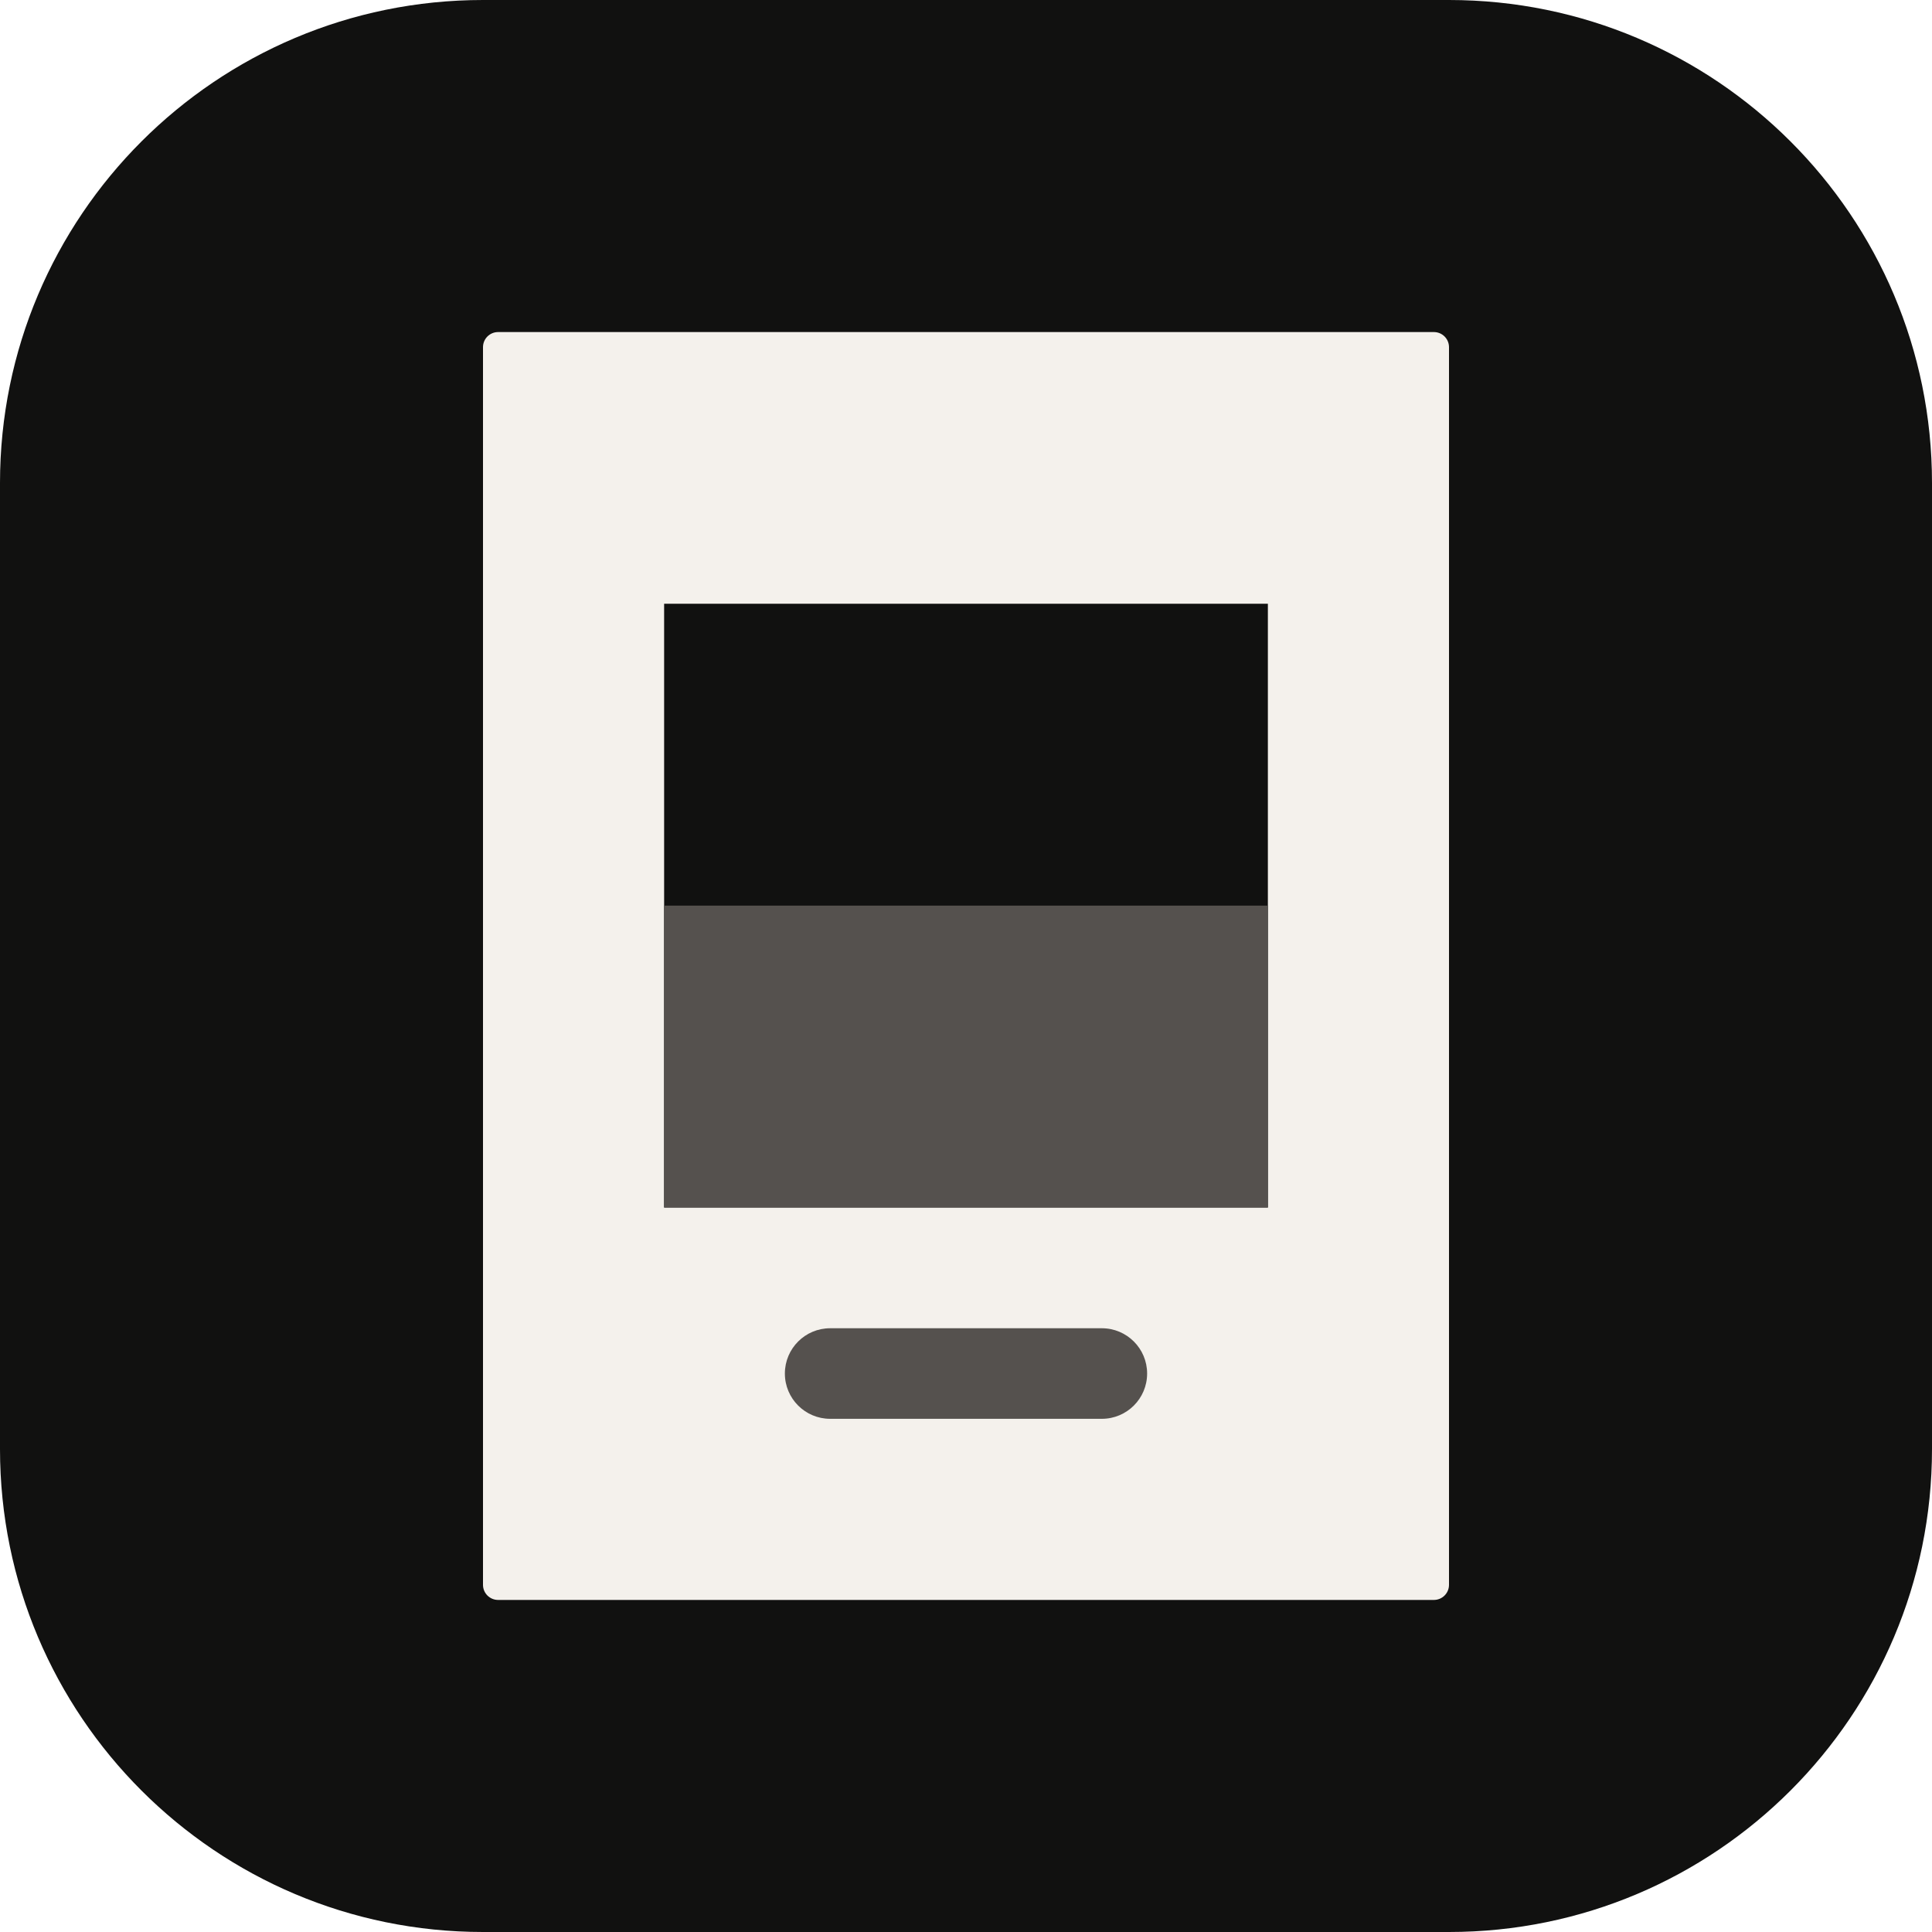
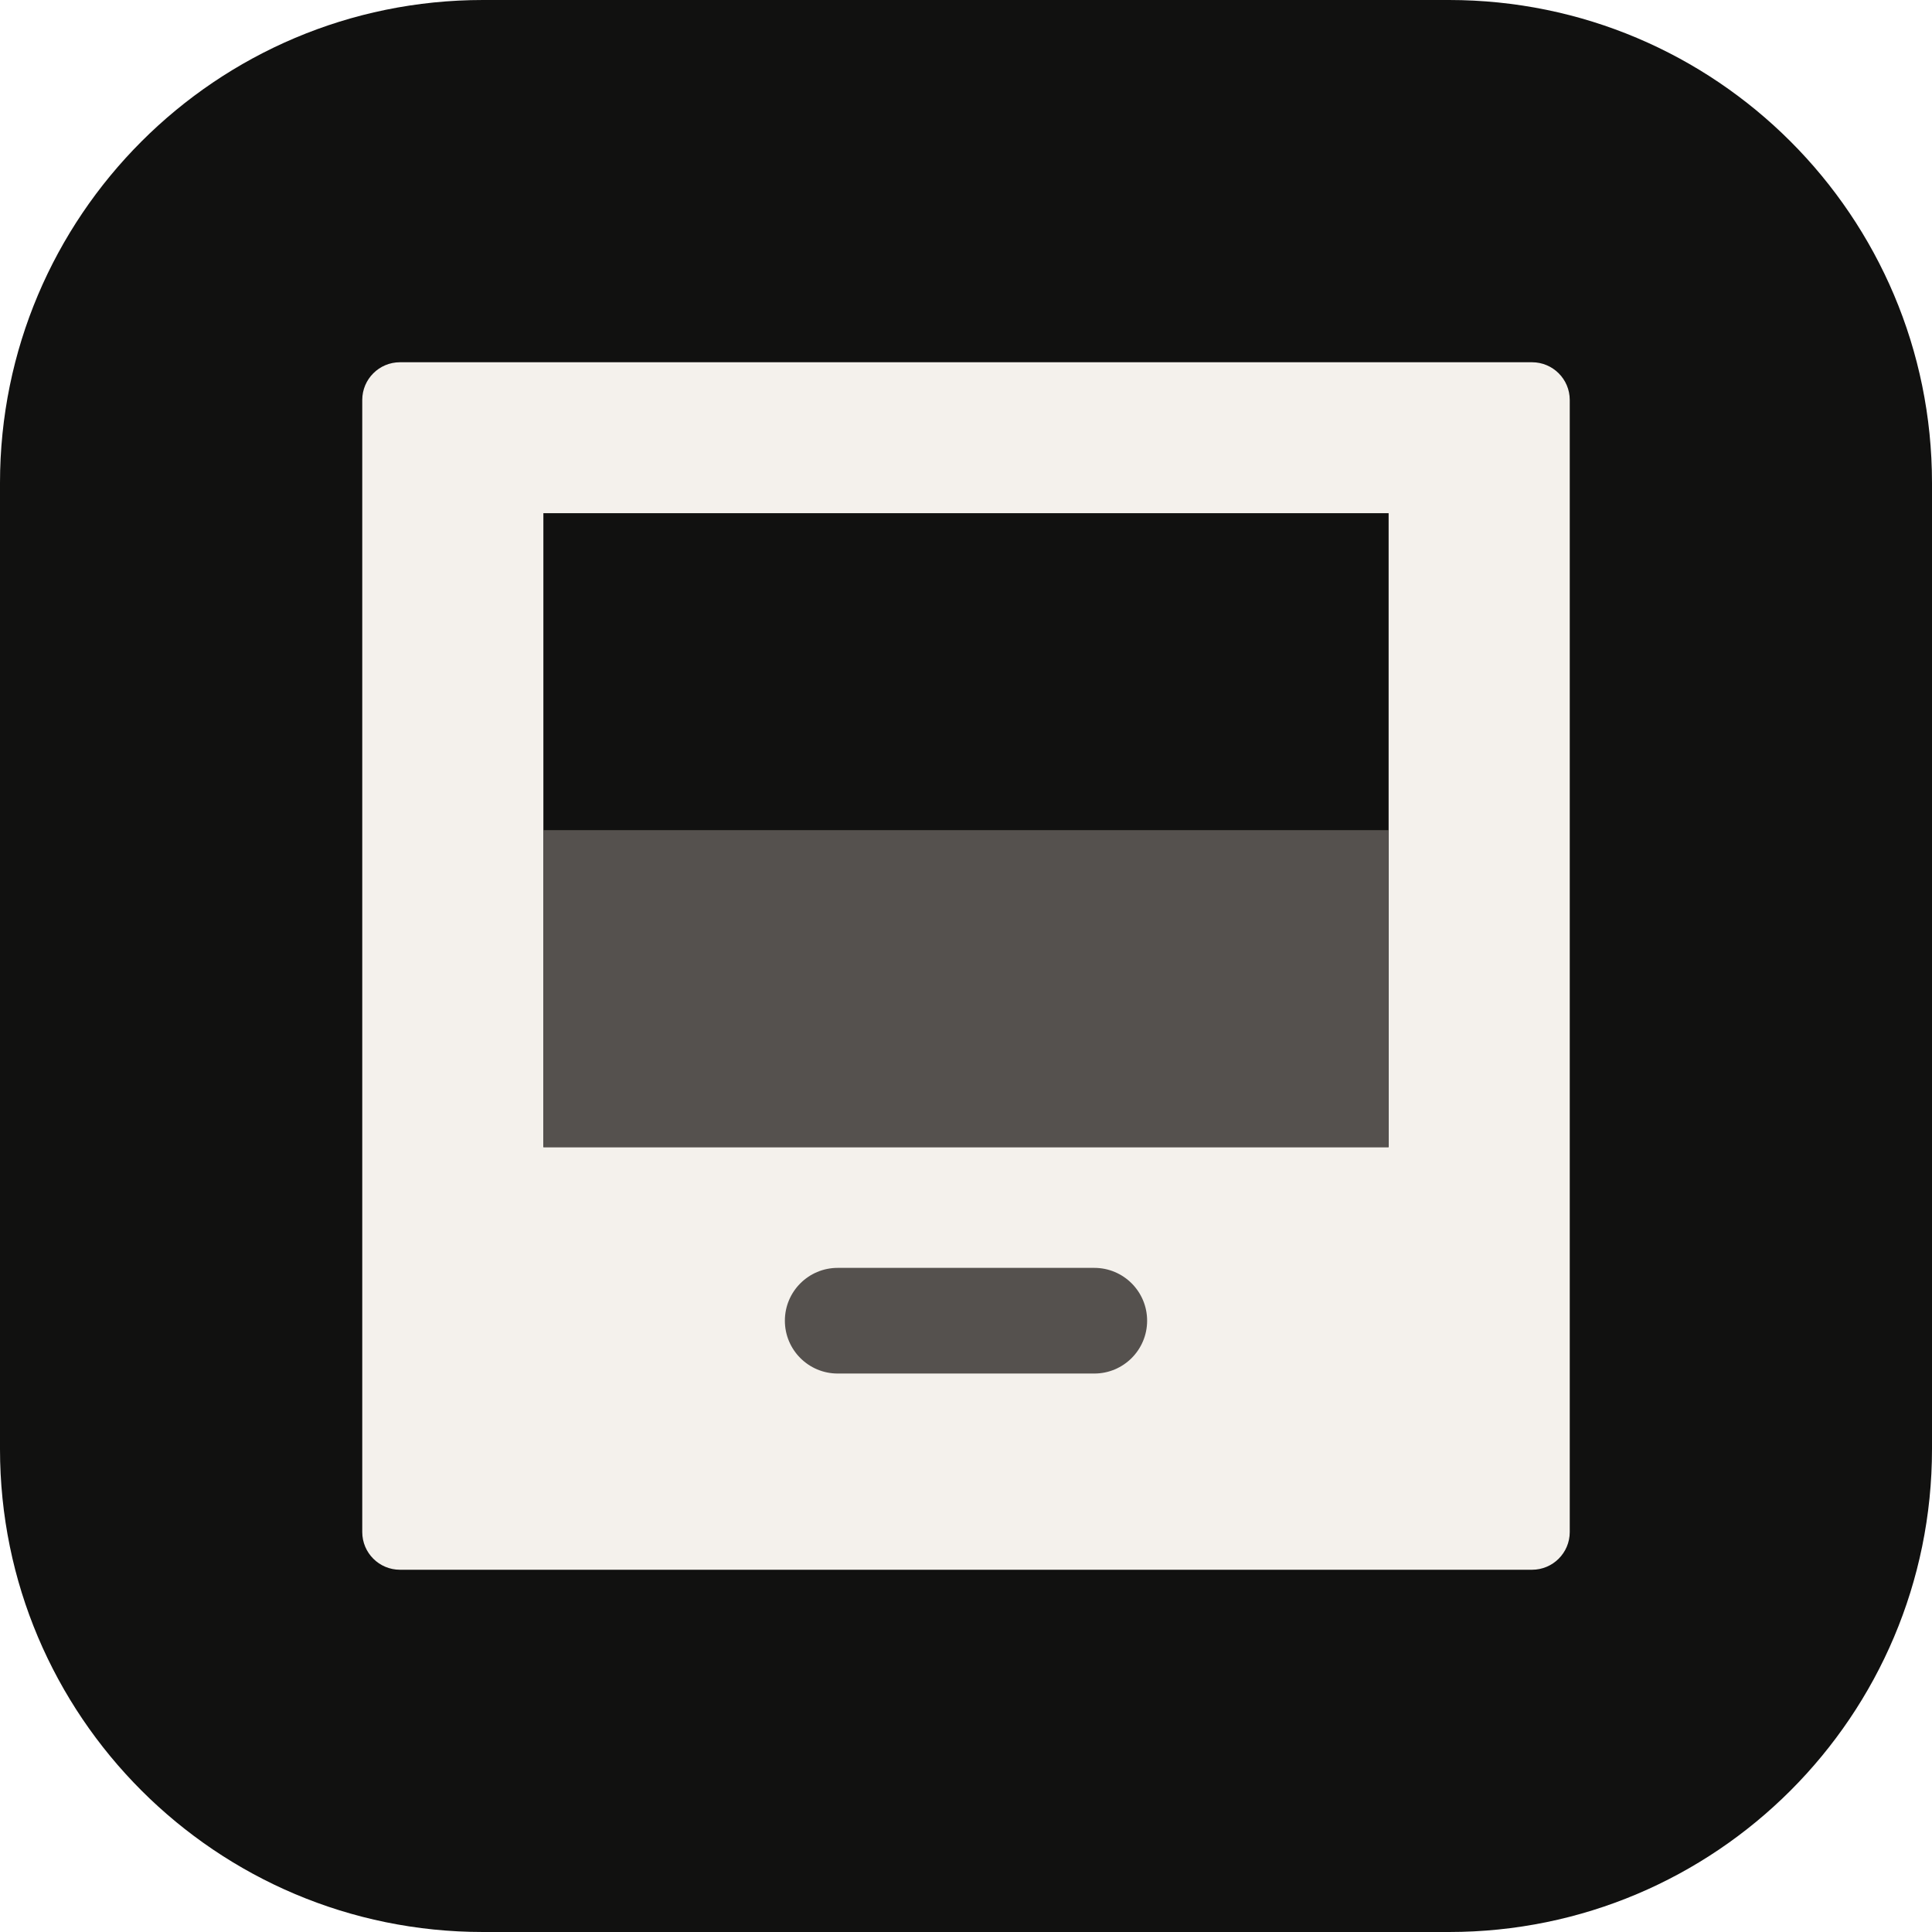
<svg xmlns="http://www.w3.org/2000/svg" viewBox="0 0 64 64" aria-hidden="true">
  <rect width="64" height="64" rx="16" fill="#111110" />
-   <rect x="16" y="11" width="32" height="42" rx="0.5" fill="#f4f1ec" />
-   <rect x="22" y="20" width="20" height="20" fill="#111110" />
-   <path d="M22 30h20v10H22z" fill="#55514e" />
-   <rect x="26" y="44" width="12" height="3" rx="1.5" fill="#55514e" />
+   <rect x="12" y="12" width="40" height="40" rx="1.25" fill="#f4f1ec" />
+   <rect x="18" y="17" width="28" height="21" fill="#111110" />
+   <path d="M18 27.5h28V38H18z" fill="#55514e" />
+   <rect x="26" y="42" width="12" height="3.5" rx="1.75" fill="#55514e" />
</svg>
